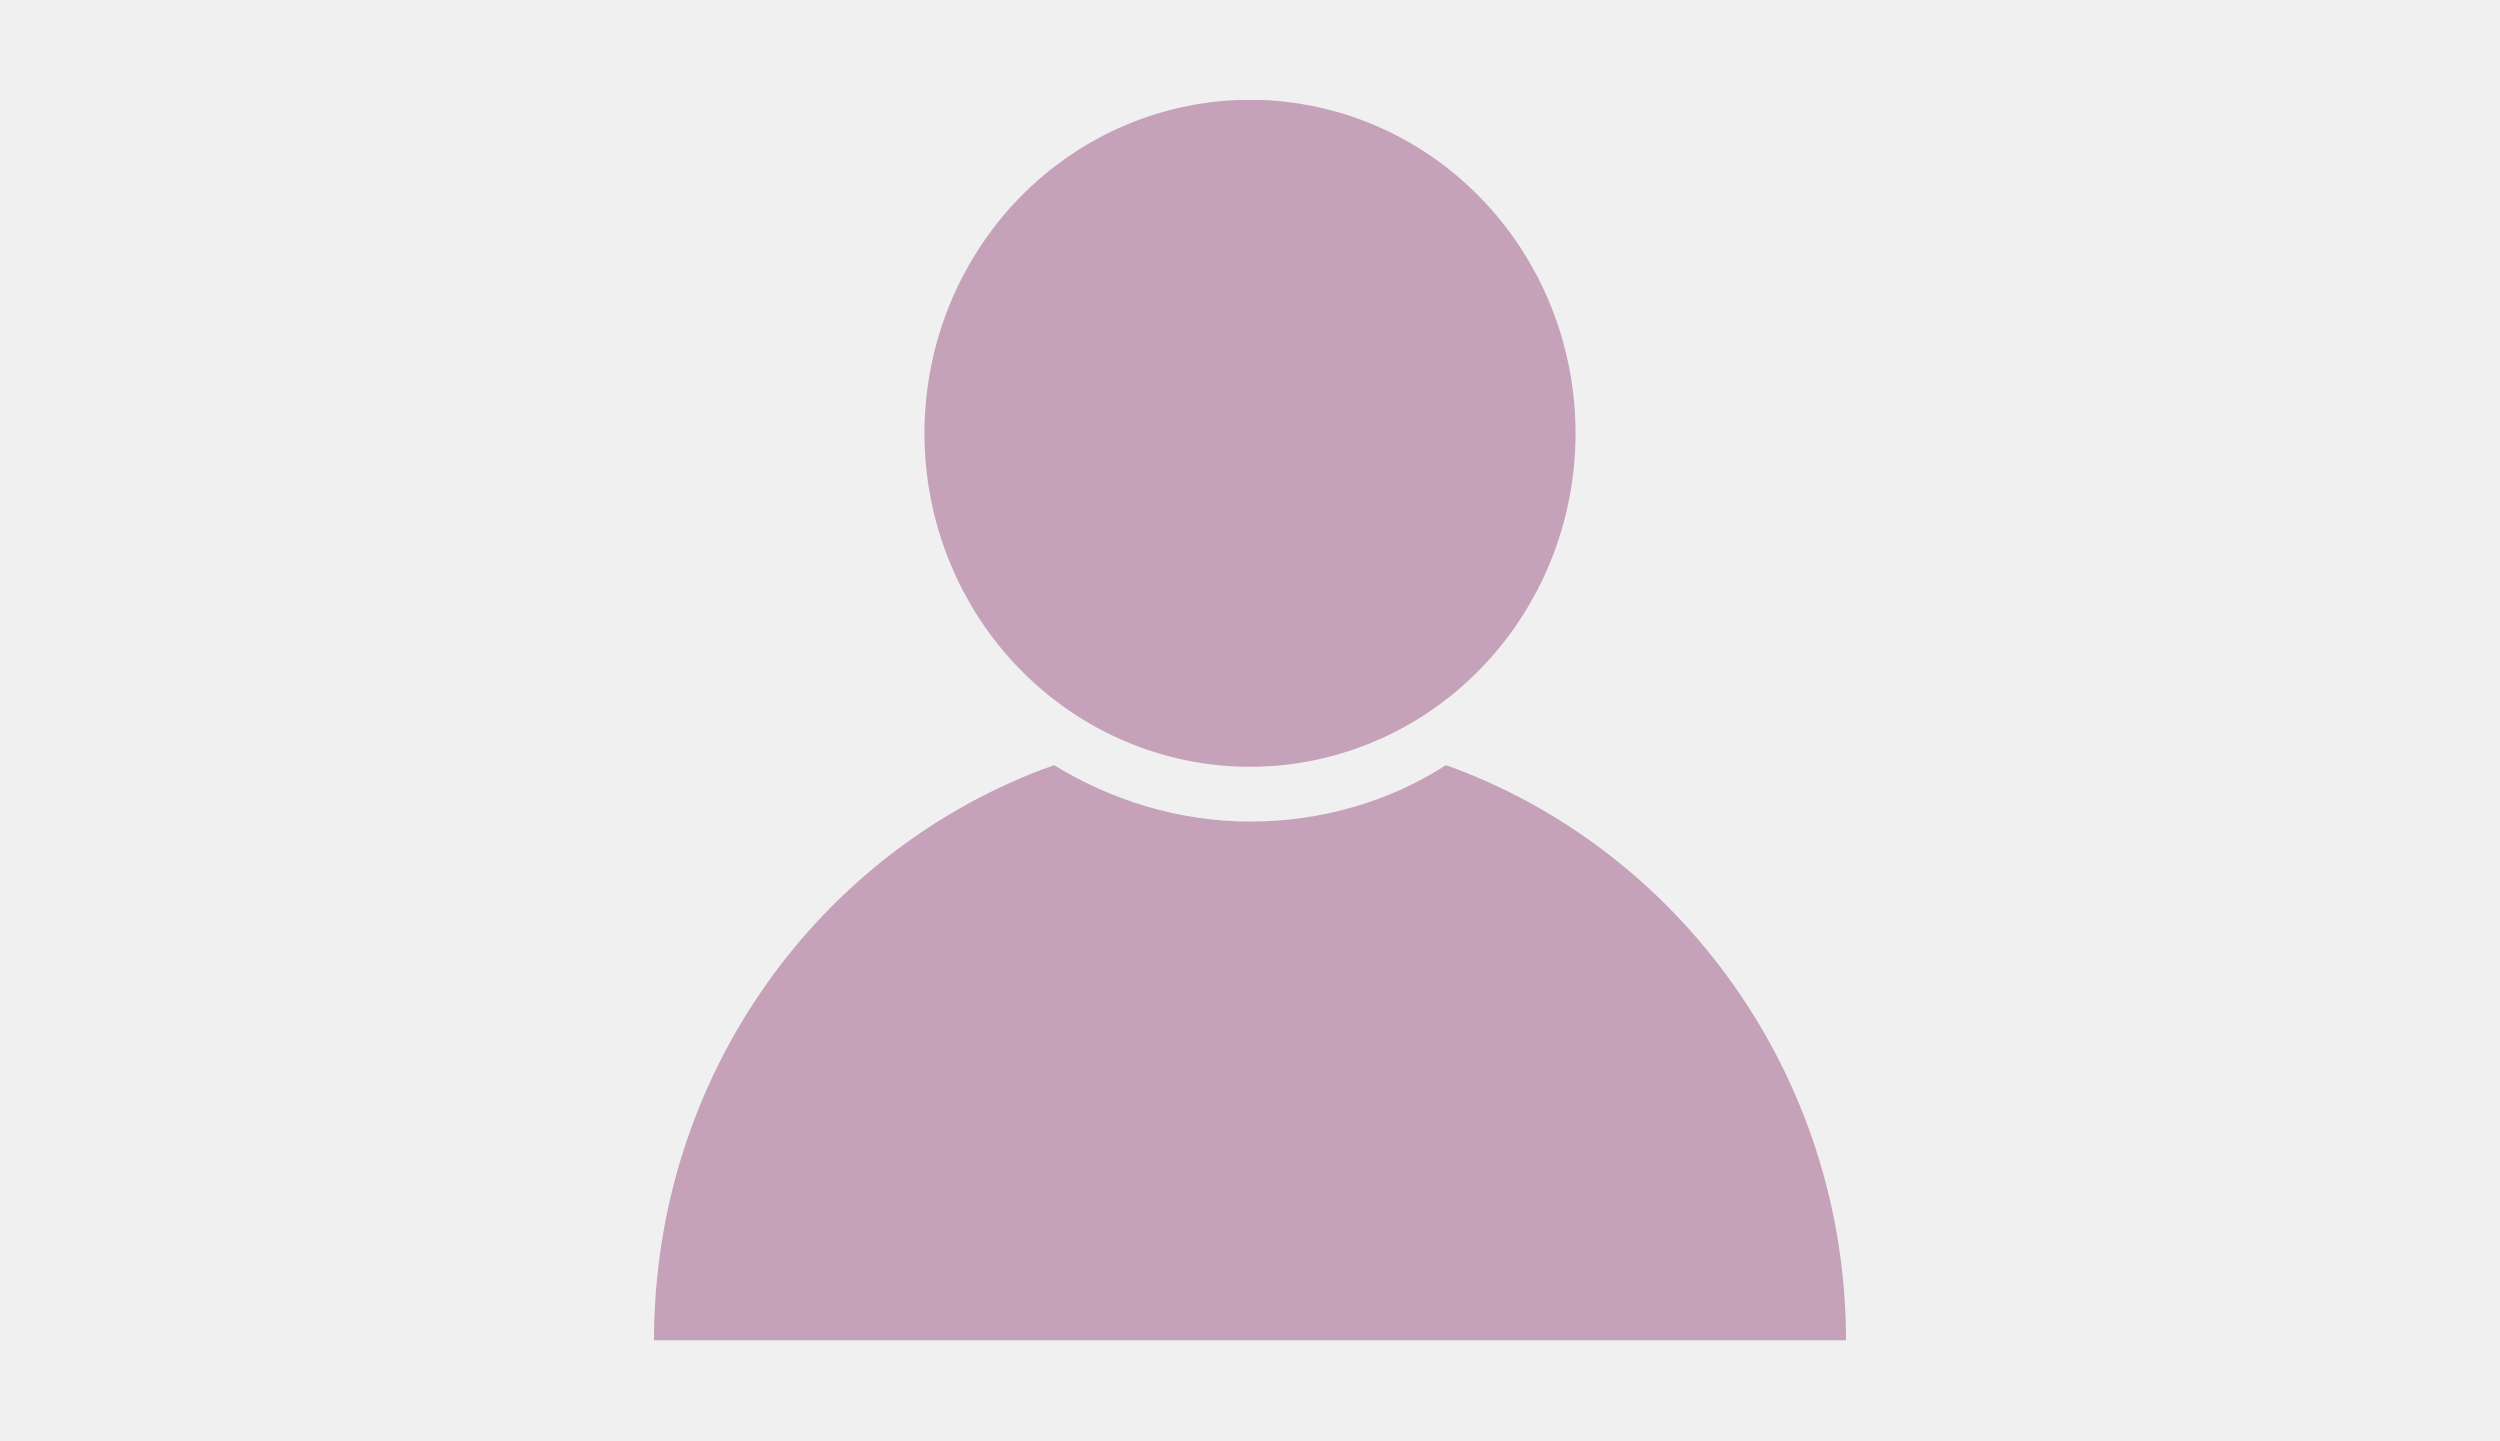
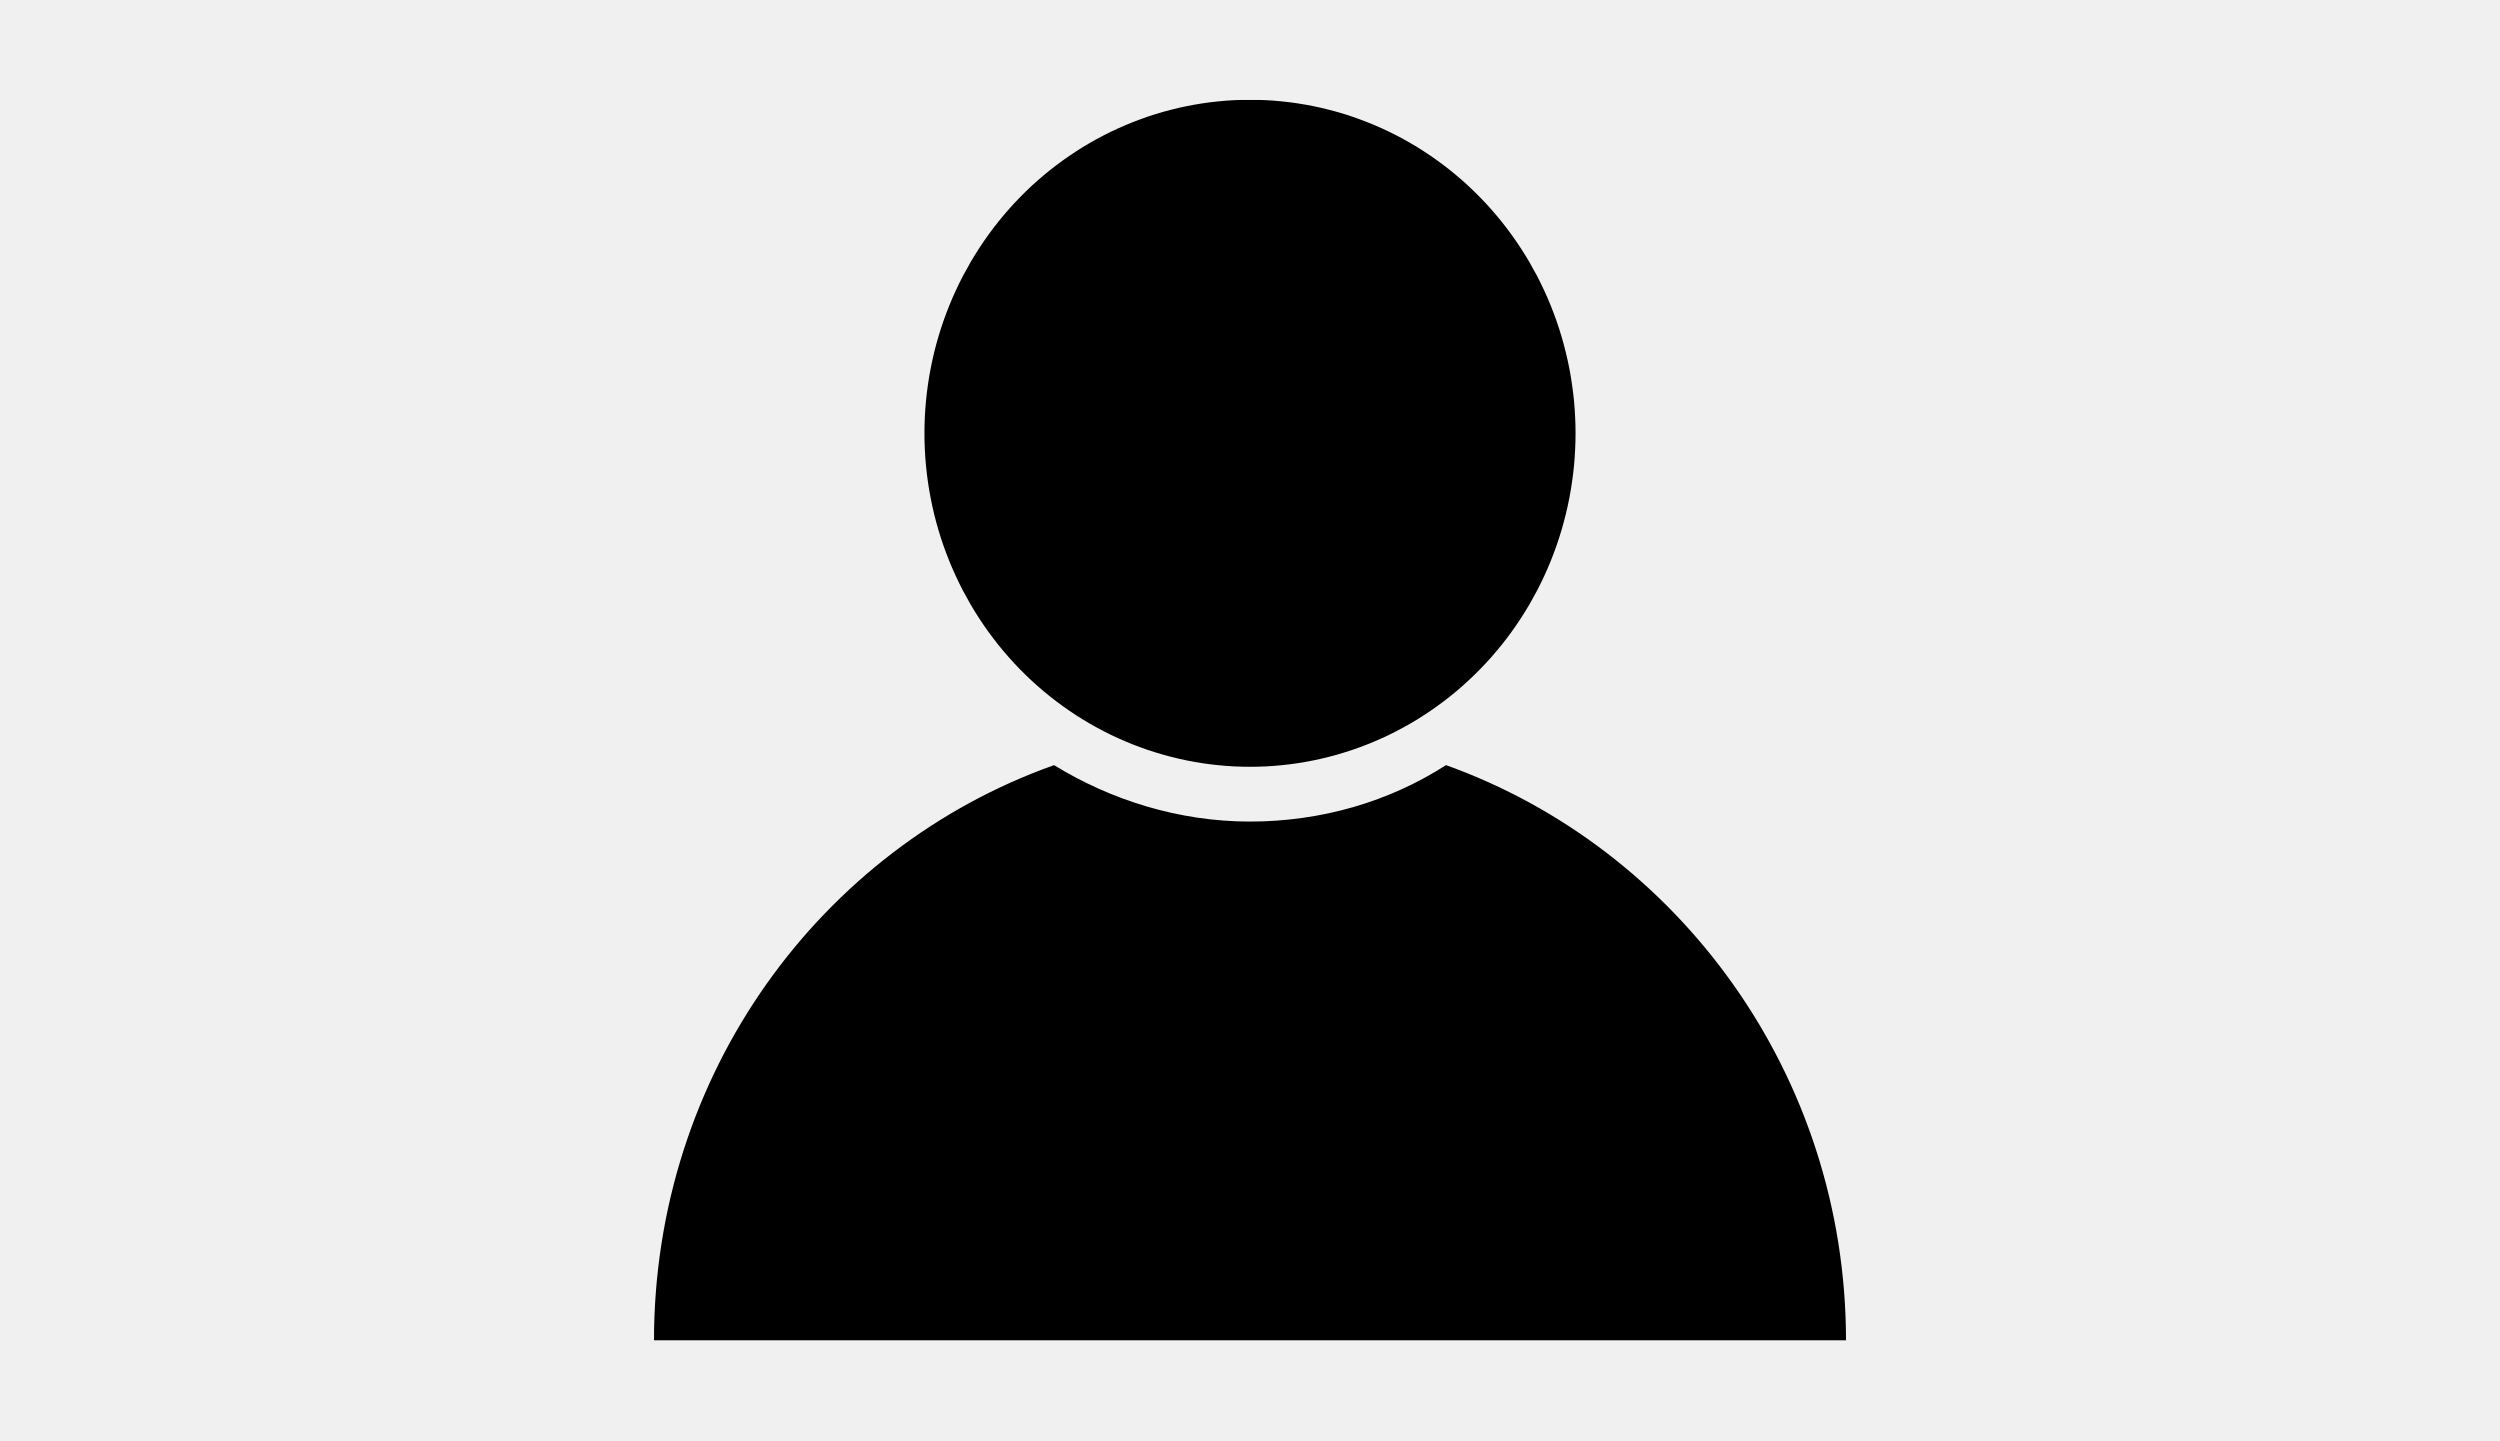
<svg xmlns="http://www.w3.org/2000/svg" width="59" height="34" viewBox="0 0 59 34" fill="none">
  <mask id="mask0_300_1146" style="mask-type:luminance" maskUnits="userSpaceOnUse" x="21" y="2" width="17" height="17">
    <path d="M21.797 2.355H37.203V18.133H21.797V2.355Z" fill="white" />
  </mask>
  <g mask="url(#mask0_300_1146)">
-     <path d="M37.183 10.225C37.183 10.354 37.18 10.483 37.173 10.612C37.167 10.74 37.158 10.869 37.146 10.997C37.133 11.125 37.118 11.253 37.099 11.38C37.081 11.508 37.06 11.635 37.035 11.761C37.011 11.887 36.983 12.013 36.952 12.138C36.922 12.263 36.888 12.387 36.852 12.51C36.815 12.634 36.776 12.756 36.734 12.877C36.691 12.998 36.646 13.118 36.598 13.238C36.55 13.357 36.499 13.474 36.445 13.591C36.391 13.707 36.335 13.822 36.276 13.936C36.216 14.049 36.154 14.161 36.09 14.272C36.025 14.382 35.958 14.491 35.888 14.598C35.818 14.706 35.746 14.811 35.671 14.914C35.596 15.018 35.519 15.119 35.439 15.219C35.359 15.318 35.277 15.416 35.193 15.511C35.108 15.607 35.021 15.7 34.932 15.791C34.844 15.882 34.752 15.971 34.659 16.057C34.566 16.144 34.471 16.228 34.374 16.31C34.276 16.392 34.178 16.471 34.077 16.547C33.975 16.624 33.873 16.698 33.768 16.77C33.664 16.841 33.557 16.91 33.45 16.977C33.342 17.043 33.232 17.106 33.121 17.167C33.011 17.228 32.898 17.286 32.785 17.341C32.671 17.396 32.556 17.448 32.44 17.497C32.324 17.547 32.206 17.593 32.088 17.636C31.97 17.68 31.85 17.72 31.73 17.757C31.61 17.795 31.489 17.829 31.367 17.86C31.245 17.892 31.122 17.92 30.999 17.945C30.875 17.97 30.752 17.992 30.627 18.011C30.503 18.03 30.378 18.046 30.253 18.058C30.128 18.071 30.003 18.081 29.877 18.087C29.751 18.093 29.626 18.096 29.5 18.096C29.374 18.096 29.248 18.093 29.123 18.087C28.997 18.081 28.872 18.071 28.747 18.058C28.622 18.046 28.497 18.03 28.372 18.011C28.248 17.992 28.125 17.97 28.001 17.945C27.878 17.92 27.755 17.892 27.633 17.86C27.511 17.829 27.39 17.795 27.27 17.757C27.149 17.72 27.03 17.68 26.912 17.636C26.793 17.593 26.676 17.547 26.56 17.497C26.444 17.448 26.329 17.396 26.215 17.341C26.102 17.286 25.989 17.228 25.878 17.167C25.767 17.106 25.658 17.043 25.55 16.977C25.442 16.91 25.336 16.841 25.232 16.77C25.127 16.698 25.024 16.624 24.923 16.547C24.822 16.471 24.723 16.392 24.626 16.31C24.529 16.228 24.434 16.144 24.34 16.057C24.247 15.971 24.156 15.882 24.067 15.791C23.978 15.7 23.892 15.607 23.807 15.511C23.723 15.416 23.641 15.318 23.561 15.219C23.481 15.119 23.404 15.018 23.329 14.914C23.254 14.811 23.182 14.706 23.112 14.598C23.042 14.491 22.975 14.382 22.91 14.272C22.846 14.161 22.784 14.049 22.724 13.936C22.665 13.822 22.609 13.707 22.555 13.591C22.501 13.474 22.45 13.357 22.402 13.238C22.354 13.118 22.309 12.998 22.266 12.877C22.224 12.756 22.184 12.634 22.148 12.51C22.111 12.387 22.078 12.263 22.047 12.138C22.017 12.013 21.989 11.887 21.965 11.761C21.94 11.635 21.919 11.508 21.9 11.38C21.882 11.253 21.866 11.125 21.854 10.997C21.842 10.869 21.832 10.74 21.826 10.612C21.82 10.483 21.817 10.354 21.817 10.225C21.817 10.097 21.82 9.968 21.826 9.839C21.832 9.711 21.842 9.582 21.854 9.454C21.866 9.326 21.882 9.198 21.9 9.071C21.919 8.943 21.94 8.816 21.965 8.69C21.989 8.564 22.017 8.438 22.047 8.313C22.078 8.188 22.111 8.064 22.148 7.941C22.184 7.817 22.224 7.695 22.266 7.574C22.309 7.453 22.354 7.332 22.402 7.213C22.45 7.094 22.501 6.977 22.555 6.86C22.609 6.744 22.665 6.629 22.724 6.515C22.784 6.402 22.846 6.29 22.91 6.179C22.975 6.069 23.042 5.96 23.112 5.853C23.182 5.746 23.254 5.64 23.329 5.537C23.404 5.433 23.481 5.332 23.561 5.232C23.641 5.133 23.723 5.035 23.807 4.94C23.892 4.844 23.978 4.751 24.067 4.66C24.156 4.569 24.247 4.48 24.34 4.393C24.434 4.307 24.529 4.223 24.626 4.141C24.723 4.059 24.822 3.98 24.923 3.904C25.024 3.827 25.127 3.753 25.232 3.681C25.336 3.61 25.442 3.541 25.55 3.474C25.658 3.408 25.767 3.345 25.878 3.284C25.989 3.223 26.102 3.165 26.215 3.11C26.329 3.055 26.444 3.003 26.56 2.954C26.676 2.905 26.793 2.858 26.912 2.815C27.03 2.771 27.149 2.731 27.27 2.693C27.39 2.656 27.511 2.622 27.633 2.591C27.755 2.559 27.878 2.531 28.001 2.506C28.125 2.481 28.248 2.459 28.373 2.44C28.497 2.421 28.622 2.405 28.747 2.393C28.872 2.38 28.997 2.37 29.123 2.364C29.248 2.358 29.374 2.355 29.5 2.355C29.626 2.355 29.751 2.358 29.877 2.364C30.003 2.37 30.128 2.38 30.253 2.393C30.378 2.405 30.503 2.421 30.627 2.44C30.752 2.459 30.875 2.481 30.999 2.506C31.122 2.531 31.245 2.559 31.367 2.591C31.489 2.622 31.61 2.656 31.73 2.693C31.85 2.731 31.97 2.771 32.088 2.815C32.206 2.858 32.324 2.905 32.44 2.954C32.556 3.003 32.671 3.055 32.785 3.11C32.898 3.165 33.011 3.223 33.121 3.284C33.232 3.345 33.342 3.408 33.45 3.474C33.557 3.541 33.664 3.61 33.768 3.681C33.873 3.753 33.975 3.827 34.077 3.904C34.178 3.98 34.276 4.059 34.374 4.141C34.471 4.223 34.566 4.307 34.659 4.393C34.752 4.48 34.844 4.569 34.932 4.66C35.021 4.751 35.108 4.844 35.193 4.94C35.277 5.035 35.359 5.133 35.439 5.232C35.519 5.332 35.596 5.433 35.671 5.537C35.746 5.64 35.818 5.746 35.888 5.853C35.958 5.96 36.025 6.069 36.09 6.179C36.154 6.29 36.216 6.402 36.276 6.515C36.335 6.629 36.391 6.744 36.445 6.86C36.499 6.977 36.55 7.094 36.598 7.213C36.646 7.332 36.691 7.453 36.734 7.574C36.776 7.695 36.815 7.817 36.852 7.941C36.888 8.064 36.922 8.188 36.952 8.313C36.983 8.438 37.011 8.564 37.035 8.69C37.06 8.816 37.081 8.943 37.099 9.071C37.118 9.198 37.133 9.326 37.146 9.454C37.158 9.582 37.167 9.711 37.173 9.839C37.18 9.968 37.183 10.097 37.183 10.225Z" fill="#C6A2BA" />
+     <path d="M37.183 10.225C37.183 10.354 37.18 10.483 37.173 10.612C37.167 10.74 37.158 10.869 37.146 10.997C37.133 11.125 37.118 11.253 37.099 11.38C37.081 11.508 37.06 11.635 37.035 11.761C37.011 11.887 36.983 12.013 36.952 12.138C36.922 12.263 36.888 12.387 36.852 12.51C36.815 12.634 36.776 12.756 36.734 12.877C36.691 12.998 36.646 13.118 36.598 13.238C36.55 13.357 36.499 13.474 36.445 13.591C36.391 13.707 36.335 13.822 36.276 13.936C36.216 14.049 36.154 14.161 36.09 14.272C36.025 14.382 35.958 14.491 35.888 14.598C35.818 14.706 35.746 14.811 35.671 14.914C35.596 15.018 35.519 15.119 35.439 15.219C35.359 15.318 35.277 15.416 35.193 15.511C35.108 15.607 35.021 15.7 34.932 15.791C34.844 15.882 34.752 15.971 34.659 16.057C34.566 16.144 34.471 16.228 34.374 16.31C34.276 16.392 34.178 16.471 34.077 16.547C33.975 16.624 33.873 16.698 33.768 16.77C33.664 16.841 33.557 16.91 33.45 16.977C33.342 17.043 33.232 17.106 33.121 17.167C33.011 17.228 32.898 17.286 32.785 17.341C32.671 17.396 32.556 17.448 32.44 17.497C32.324 17.547 32.206 17.593 32.088 17.636C31.97 17.68 31.85 17.72 31.73 17.757C31.61 17.795 31.489 17.829 31.367 17.86C31.245 17.892 31.122 17.92 30.999 17.945C30.875 17.97 30.752 17.992 30.627 18.011C30.503 18.03 30.378 18.046 30.253 18.058C30.128 18.071 30.003 18.081 29.877 18.087C29.751 18.093 29.626 18.096 29.5 18.096C29.374 18.096 29.248 18.093 29.123 18.087C28.997 18.081 28.872 18.071 28.747 18.058C28.622 18.046 28.497 18.03 28.372 18.011C28.248 17.992 28.125 17.97 28.001 17.945C27.878 17.92 27.755 17.892 27.633 17.86C27.511 17.829 27.39 17.795 27.27 17.757C27.149 17.72 27.03 17.68 26.912 17.636C26.793 17.593 26.676 17.547 26.56 17.497C26.444 17.448 26.329 17.396 26.215 17.341C26.102 17.286 25.989 17.228 25.878 17.167C25.767 17.106 25.658 17.043 25.55 16.977C25.442 16.91 25.336 16.841 25.232 16.77C25.127 16.698 25.024 16.624 24.923 16.547C24.822 16.471 24.723 16.392 24.626 16.31C24.529 16.228 24.434 16.144 24.34 16.057C24.247 15.971 24.156 15.882 24.067 15.791C23.978 15.7 23.892 15.607 23.807 15.511C23.723 15.416 23.641 15.318 23.561 15.219C23.481 15.119 23.404 15.018 23.329 14.914C23.254 14.811 23.182 14.706 23.112 14.598C23.042 14.491 22.975 14.382 22.91 14.272C22.846 14.161 22.784 14.049 22.724 13.936C22.665 13.822 22.609 13.707 22.555 13.591C22.501 13.474 22.45 13.357 22.402 13.238C22.354 13.118 22.309 12.998 22.266 12.877C22.224 12.756 22.184 12.634 22.148 12.51C22.111 12.387 22.078 12.263 22.047 12.138C22.017 12.013 21.989 11.887 21.965 11.761C21.94 11.635 21.919 11.508 21.9 11.38C21.882 11.253 21.866 11.125 21.854 10.997C21.842 10.869 21.832 10.74 21.826 10.612C21.82 10.483 21.817 10.354 21.817 10.225C21.817 10.097 21.82 9.968 21.826 9.839C21.832 9.711 21.842 9.582 21.854 9.454C21.866 9.326 21.882 9.198 21.9 9.071C21.919 8.943 21.94 8.816 21.965 8.69C21.989 8.564 22.017 8.438 22.047 8.313C22.078 8.188 22.111 8.064 22.148 7.941C22.184 7.817 22.224 7.695 22.266 7.574C22.309 7.453 22.354 7.332 22.402 7.213C22.45 7.094 22.501 6.977 22.555 6.86C22.609 6.744 22.665 6.629 22.724 6.515C22.784 6.402 22.846 6.29 22.91 6.179C22.975 6.069 23.042 5.96 23.112 5.853C23.182 5.746 23.254 5.64 23.329 5.537C23.404 5.433 23.481 5.332 23.561 5.232C23.641 5.133 23.723 5.035 23.807 4.94C23.892 4.844 23.978 4.751 24.067 4.66C24.156 4.569 24.247 4.48 24.34 4.393C24.434 4.307 24.529 4.223 24.626 4.141C24.723 4.059 24.822 3.98 24.923 3.904C25.024 3.827 25.127 3.753 25.232 3.681C25.336 3.61 25.442 3.541 25.55 3.474C25.658 3.408 25.767 3.345 25.878 3.284C25.989 3.223 26.102 3.165 26.215 3.11C26.329 3.055 26.444 3.003 26.56 2.954C26.676 2.905 26.793 2.858 26.912 2.815C27.03 2.771 27.149 2.731 27.27 2.693C27.39 2.656 27.511 2.622 27.633 2.591C27.755 2.559 27.878 2.531 28.001 2.506C28.125 2.481 28.248 2.459 28.373 2.44C28.497 2.421 28.622 2.405 28.747 2.393C28.872 2.38 28.997 2.37 29.123 2.364C29.248 2.358 29.374 2.355 29.5 2.355C29.626 2.355 29.751 2.358 29.877 2.364C30.003 2.37 30.128 2.38 30.253 2.393C30.378 2.405 30.503 2.421 30.627 2.44C30.752 2.459 30.875 2.481 30.999 2.506C31.122 2.531 31.245 2.559 31.367 2.591C31.489 2.622 31.61 2.656 31.73 2.693C31.85 2.731 31.97 2.771 32.088 2.815C32.206 2.858 32.324 2.905 32.44 2.954C32.556 3.003 32.671 3.055 32.785 3.11C32.898 3.165 33.011 3.223 33.121 3.284C33.232 3.345 33.342 3.408 33.45 3.474C33.557 3.541 33.664 3.61 33.768 3.681C33.873 3.753 33.975 3.827 34.077 3.904C34.178 3.98 34.276 4.059 34.374 4.141C34.471 4.223 34.566 4.307 34.659 4.393C34.752 4.48 34.844 4.569 34.932 4.66C35.021 4.751 35.108 4.844 35.193 4.94C35.277 5.035 35.359 5.133 35.439 5.232C35.519 5.332 35.596 5.433 35.671 5.537C35.746 5.64 35.818 5.746 35.888 5.853C35.958 5.96 36.025 6.069 36.09 6.179C36.154 6.29 36.216 6.402 36.276 6.515C36.335 6.629 36.391 6.744 36.445 6.86C36.499 6.977 36.55 7.094 36.598 7.213C36.646 7.332 36.691 7.453 36.734 7.574C36.776 7.695 36.815 7.817 36.852 7.941C36.888 8.064 36.922 8.188 36.952 8.313C36.983 8.438 37.011 8.564 37.035 8.69C37.06 8.816 37.081 8.943 37.099 9.071C37.118 9.198 37.133 9.326 37.146 9.454C37.158 9.582 37.167 9.711 37.173 9.839C37.18 9.968 37.183 10.097 37.183 10.225Z" fill="currentColor" />
  </g>
  <mask id="mask1_300_1146" style="mask-type:luminance" maskUnits="userSpaceOnUse" x="15" y="18" width="29" height="14">
    <path d="M15.405 18.049H43.594V31.632H15.405V18.049Z" fill="white" />
  </mask>
  <g mask="url(#mask1_300_1146)">
-     <path d="M43.566 31.645C43.566 25.341 39.591 20.015 34.125 18.057C32.787 18.919 31.182 19.389 29.5 19.389C27.818 19.389 26.213 18.88 24.875 18.057C19.371 20.015 15.434 25.341 15.434 31.645H43.566Z" fill="#C6A2BA" />
+     <path d="M43.566 31.645C43.566 25.341 39.591 20.015 34.125 18.057C32.787 18.919 31.182 19.389 29.5 19.389C27.818 19.389 26.213 18.88 24.875 18.057C19.371 20.015 15.434 25.341 15.434 31.645H43.566Z" fill="currentColor" />
  </g>
</svg>
